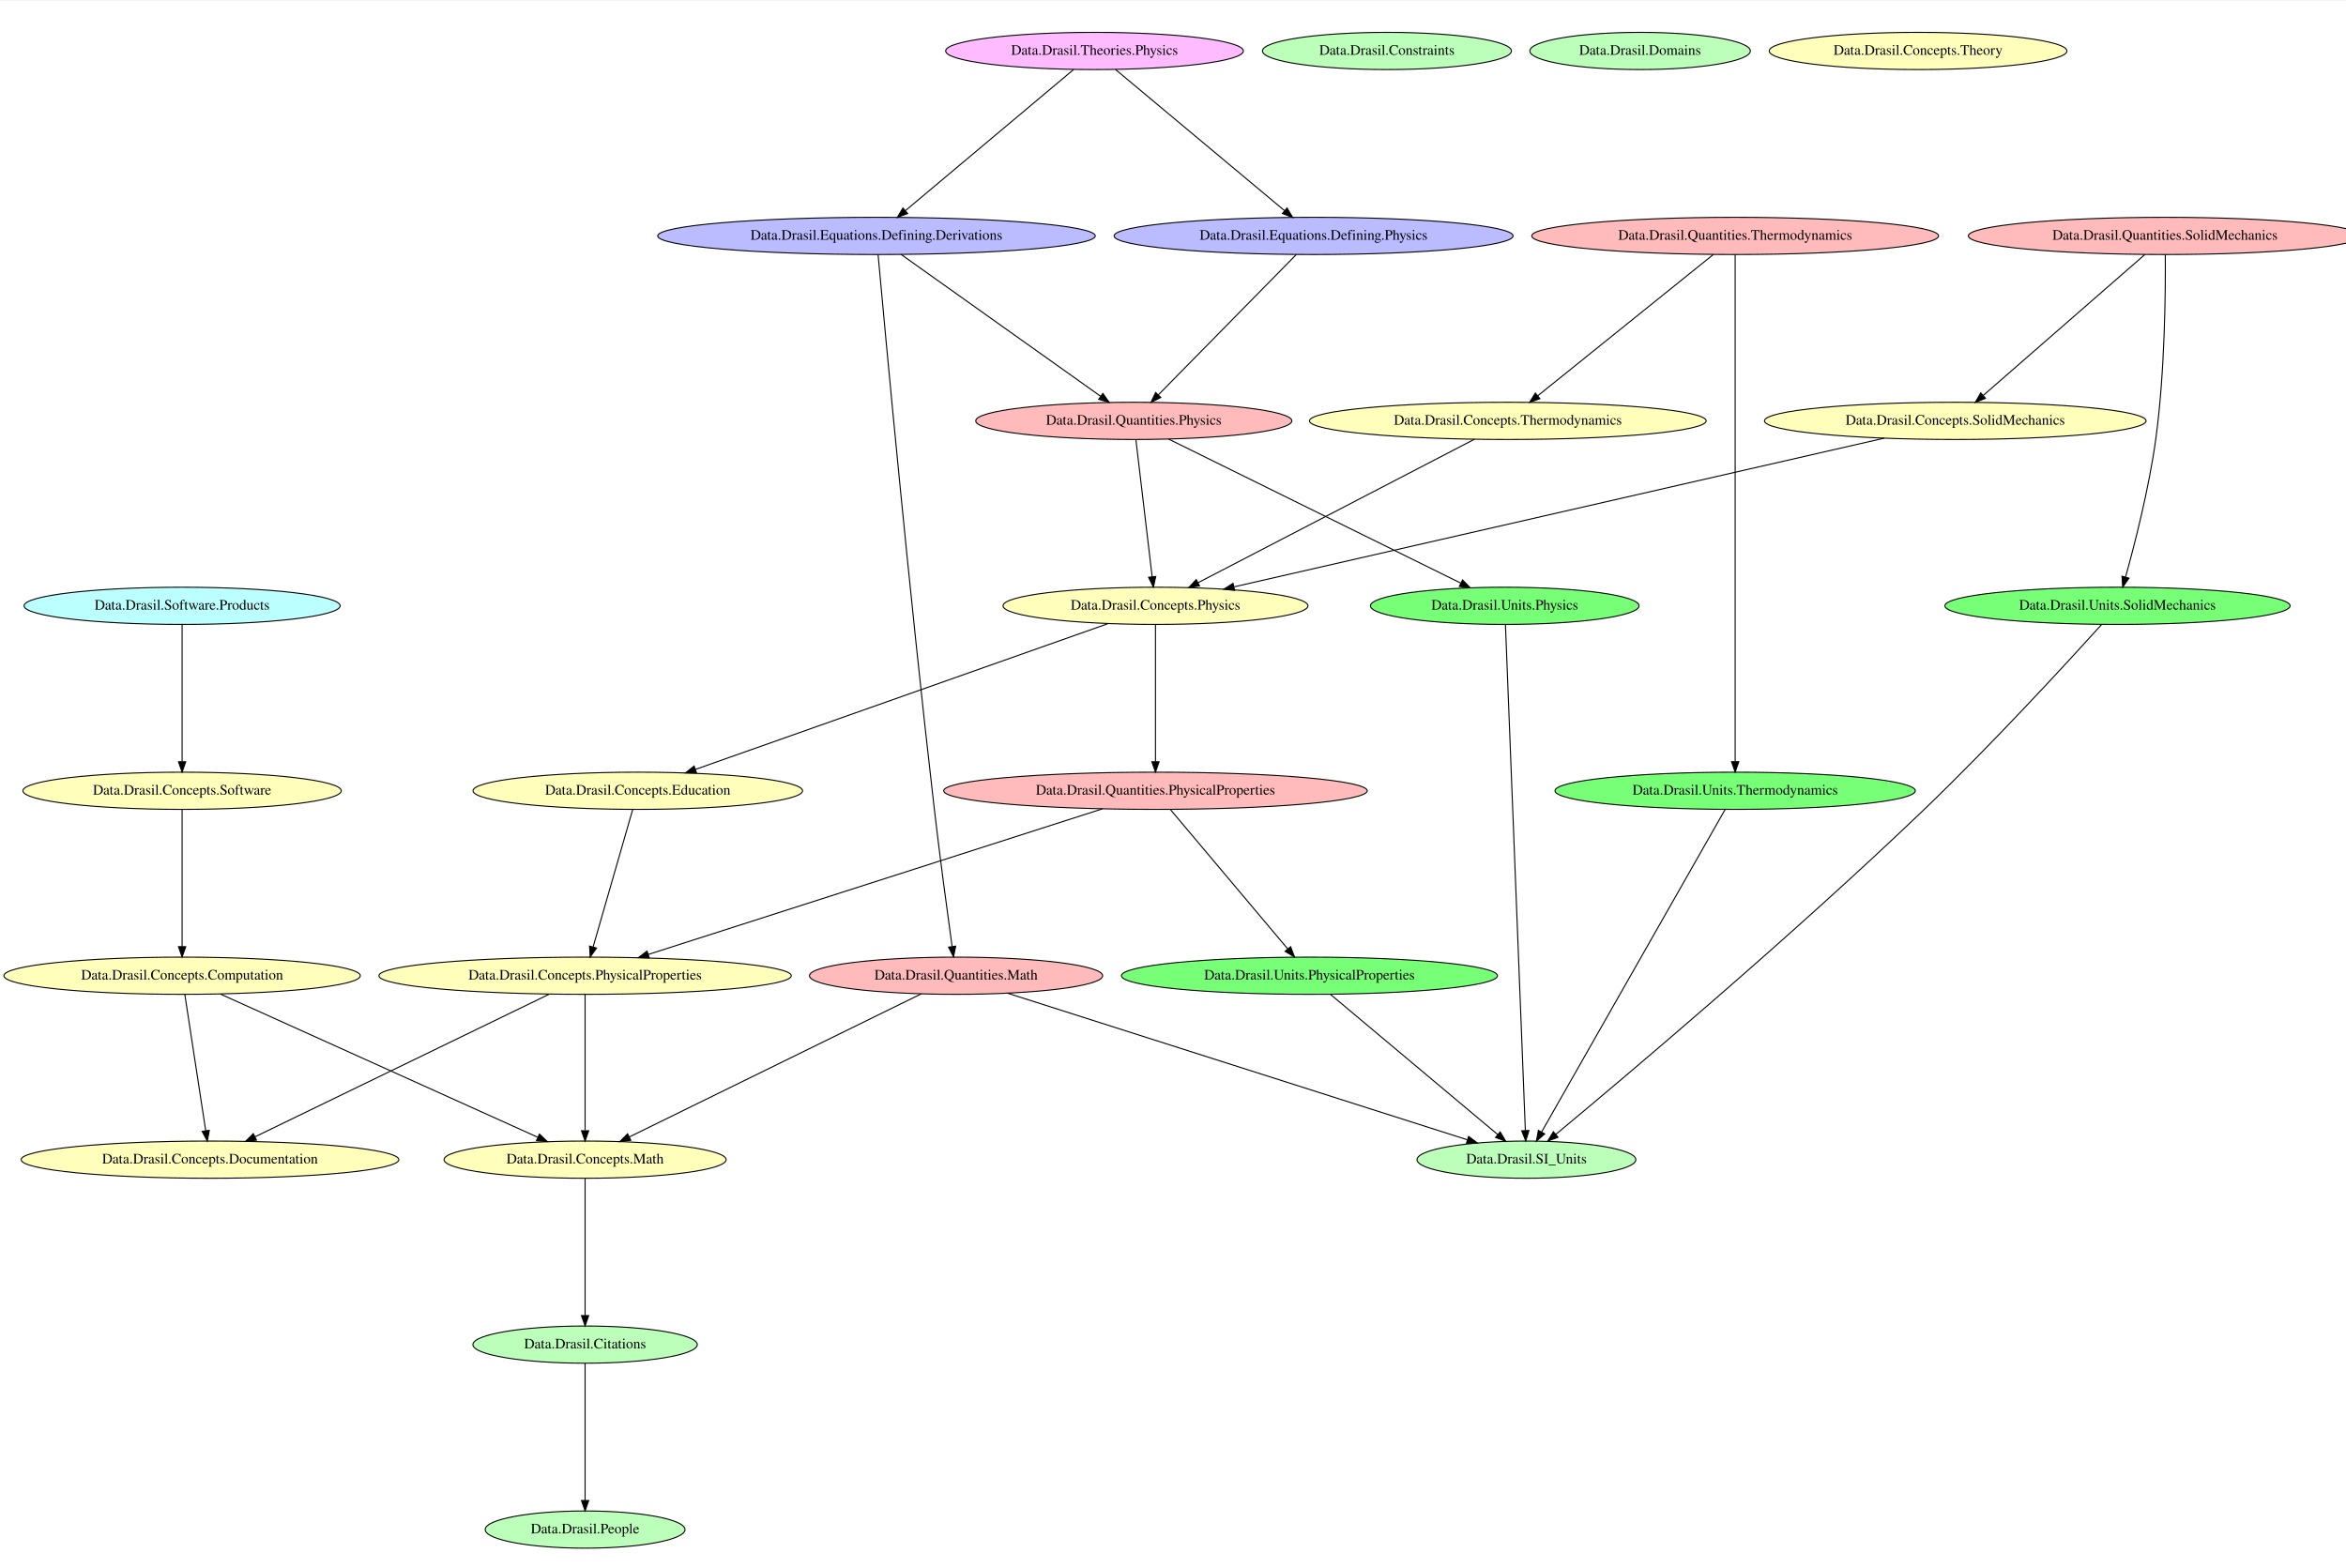
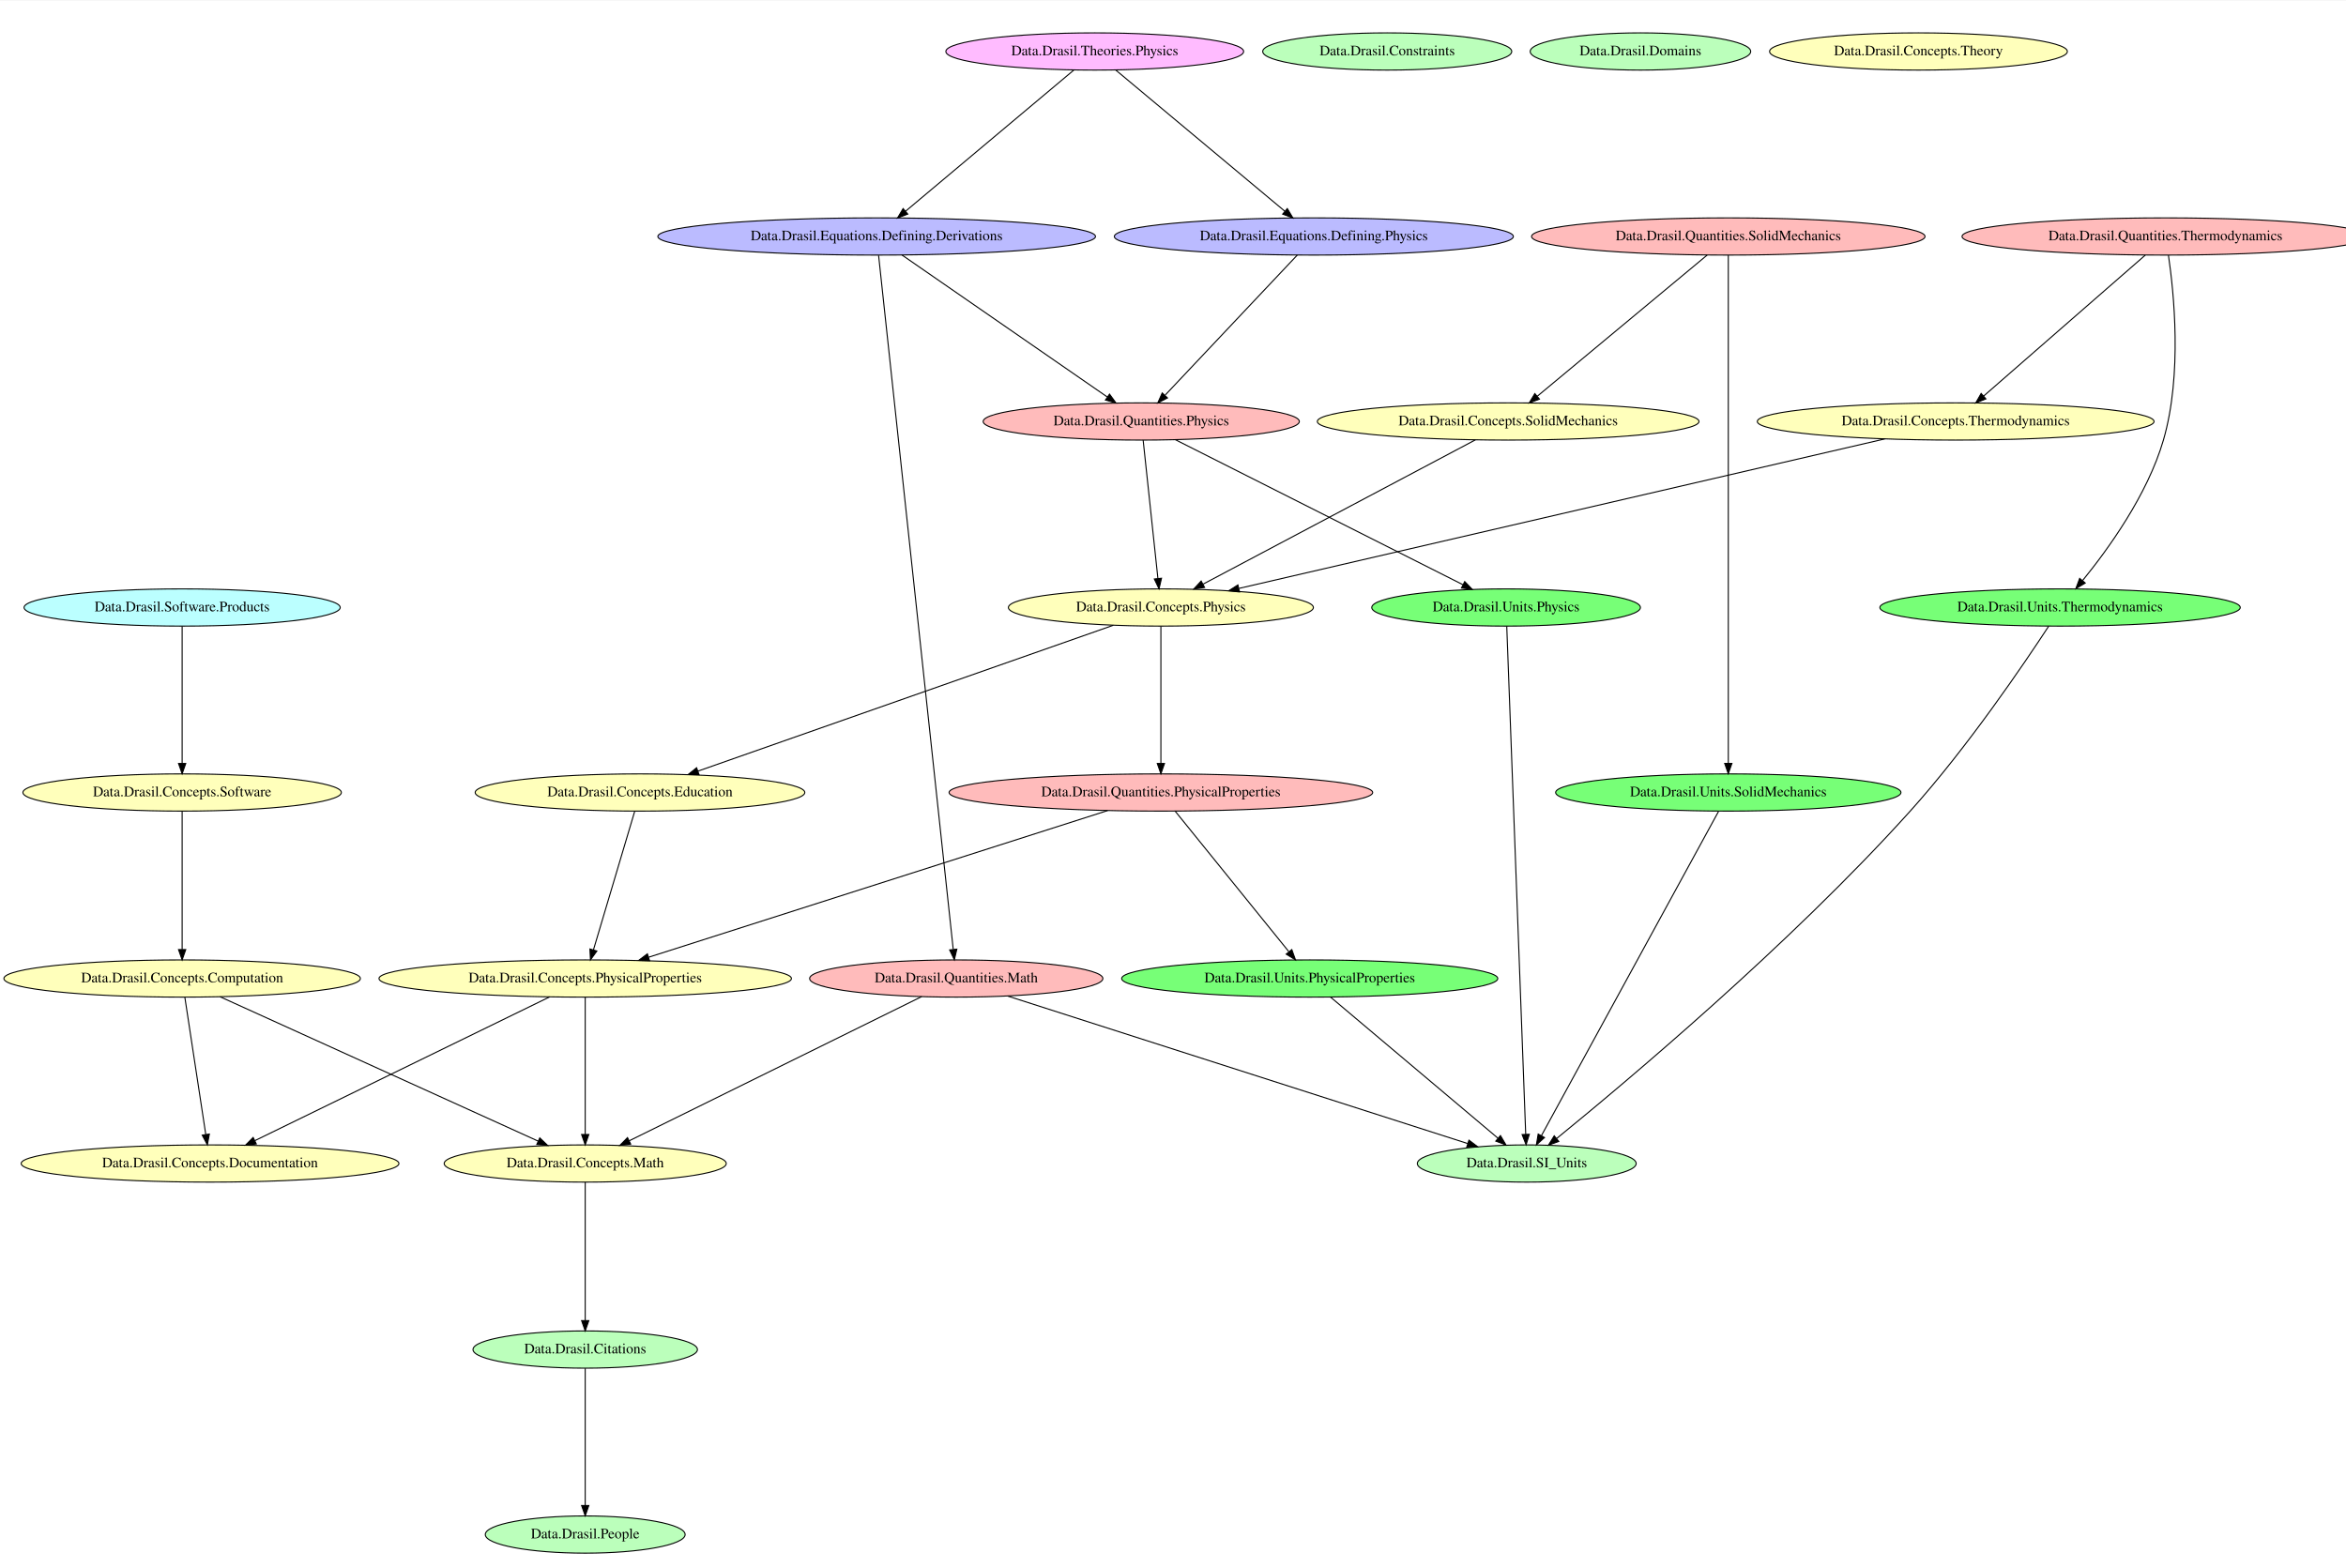
- <svg xmlns="http://www.w3.org/2000/svg" width="431pt" height="288pt" viewBox="0.00 0.00 431.37 288.00">
-   <g id="graph0" class="graph" transform="scale(0.19 0.19) rotate(0) translate(4 1524.67)">
-     <polygon fill="white" stroke="transparent" points="-4,4 -4,-1524.67 2285.67,-1524.67 2285.67,4 -4,4" />
+ <svg xmlns="http://www.w3.org/2000/svg" width="431pt" height="288pt" viewBox="0.00 0.00 431.28 288.00">
+   <g id="graph0" class="graph" transform="scale(0.19 0.19) rotate(0) translate(4 1529.33)">
+     <polygon fill="white" stroke="transparent" points="-4,4 -4,-1529.33 2292.17,-1529.33 2292.17,4 -4,4" />
    <g id="node1" class="node">
      <ellipse fill="#bbffbb" stroke="black" cx="562.23" cy="-45" rx="96.68" ry="18" />
      <text text-anchor="middle" x="562.23" y="-41.3" font-family="Times,serif" font-size="14.00">Data.Drasil.People</text>
    </g>
    <g id="node2" class="node">
-       <ellipse fill="#bbffbb" stroke="black" cx="1338.23" cy="-1476" rx="120.48" ry="18" />
-       <text text-anchor="middle" x="1338.23" y="-1472.3" font-family="Times,serif" font-size="14.00">Data.Drasil.Constraints</text>
+       <ellipse fill="#bbffbb" stroke="black" cx="1473.23" cy="-404" rx="105.88" ry="18" />
+       <text text-anchor="middle" x="1473.23" y="-400.3" font-family="Times,serif" font-size="14.00">Data.Drasil.SI_Units</text>
    </g>
    <g id="node3" class="node">
-       <ellipse fill="#bbffbb" stroke="black" cx="1583.23" cy="-1476" rx="106.68" ry="18" />
-       <text text-anchor="middle" x="1583.23" y="-1472.3" font-family="Times,serif" font-size="14.00">Data.Drasil.Domains</text>
+       <ellipse fill="#bbffbb" stroke="black" cx="1338.23" cy="-1480" rx="120.48" ry="18" />
+       <text text-anchor="middle" x="1338.23" y="-1476.3" font-family="Times,serif" font-size="14.00">Data.Drasil.Constraints</text>
    </g>
    <g id="node4" class="node">
-       <ellipse fill="#bbffbb" stroke="black" cx="1473.23" cy="-403" rx="105.88" ry="18" />
-       <text text-anchor="middle" x="1473.23" y="-399.3" font-family="Times,serif" font-size="14.00">Data.Drasil.SI_Units</text>
-     </g>
-     <g id="node5" class="node">
      <ellipse fill="#bbffbb" stroke="black" cx="562.23" cy="-224" rx="108.58" ry="18" />
      <text text-anchor="middle" x="562.23" y="-220.3" font-family="Times,serif" font-size="14.00">Data.Drasil.Citations</text>
    </g>
-     <g id="edge1" class="edge">
+     <g id="edge15" class="edge">
      <path fill="none" stroke="black" d="M562.23,-205.71C562.23,-174.83 562.23,-110 562.23,-73.14" />
      <polygon fill="black" stroke="black" points="565.73,-73.1 562.23,-63.1 558.73,-73.1 565.73,-73.1" />
    </g>
+     <g id="node5" class="node">
+       <ellipse fill="#bbffbb" stroke="black" cx="1583.23" cy="-1480" rx="106.68" ry="18" />
+       <text text-anchor="middle" x="1583.23" y="-1476.3" font-family="Times,serif" font-size="14.00">Data.Drasil.Domains</text>
+     </g>
    <g id="node6" class="node">
-       <ellipse fill="#ffffbb" stroke="black" cx="1888.23" cy="-1118" rx="184.67" ry="18" />
-       <text text-anchor="middle" x="1888.23" y="-1114.3" font-family="Times,serif" font-size="14.00">Data.Drasil.Concepts.SolidMechanics</text>
+       <ellipse fill="#ffffbb" stroke="black" cx="1852.23" cy="-1480" rx="144.07" ry="18" />
+       <text text-anchor="middle" x="1852.23" y="-1476.3" font-family="Times,serif" font-size="14.00">Data.Drasil.Concepts.Theory</text>
+     </g>
+     <g id="node7" class="node">
+       <ellipse fill="#ffffbb" stroke="black" cx="1119.23" cy="-942" rx="147.57" ry="18" />
+       <text text-anchor="middle" x="1119.23" y="-938.3" font-family="Times,serif" font-size="14.00">Data.Drasil.Concepts.Physics</text>
+     </g>
+     <g id="node14" class="node">
+       <ellipse fill="#ffffbb" stroke="black" cx="615.23" cy="-763" rx="159.47" ry="18" />
+       <text text-anchor="middle" x="615.23" y="-759.3" font-family="Times,serif" font-size="14.00">Data.Drasil.Concepts.Education</text>
+     </g>
+     <g id="edge12" class="edge">
+       <path fill="none" stroke="black" d="M1073.17,-924.82C980.51,-892.28 771.88,-819.01 671.41,-783.73" />
+       <polygon fill="black" stroke="black" points="672.33,-780.34 661.74,-780.33 670.01,-786.95 672.33,-780.34" />
+     </g>
+     <g id="node22" class="node">
+       <ellipse fill="#ffbbbb" stroke="black" cx="1119.23" cy="-763" rx="204.96" ry="18" />
+       <text text-anchor="middle" x="1119.23" y="-759.3" font-family="Times,serif" font-size="14.00">Data.Drasil.Quantities.PhysicalProperties</text>
+     </g>
+     <g id="edge13" class="edge">
+       <path fill="none" stroke="black" d="M1119.23,-923.71C1119.23,-892.83 1119.23,-828 1119.23,-791.14" />
+       <polygon fill="black" stroke="black" points="1122.73,-791.1 1119.23,-781.1 1115.73,-791.1 1122.73,-791.1" />
+     </g>
+     <g id="node8" class="node">
+       <ellipse fill="#ffffbb" stroke="black" cx="562.23" cy="-404" rx="136.48" ry="18" />
+       <text text-anchor="middle" x="562.23" y="-400.3" font-family="Times,serif" font-size="14.00">Data.Drasil.Concepts.Math</text>
+     </g>
+     <g id="edge11" class="edge">
+       <path fill="none" stroke="black" d="M562.23,-385.93C562.23,-354.97 562.23,-289.3 562.23,-252.13" />
+       <polygon fill="black" stroke="black" points="565.73,-252.02 562.23,-242.02 558.73,-252.02 565.73,-252.02" />
    </g>
    <g id="node9" class="node">
-       <ellipse fill="#ffffbb" stroke="black" cx="1114.23" cy="-939" rx="147.57" ry="18" />
-       <text text-anchor="middle" x="1114.23" y="-935.3" font-family="Times,serif" font-size="14.00">Data.Drasil.Concepts.Physics</text>
+       <ellipse fill="#ffffbb" stroke="black" cx="1888.23" cy="-1122" rx="191.97" ry="18" />
+       <text text-anchor="middle" x="1888.23" y="-1118.3" font-family="Times,serif" font-size="14.00">Data.Drasil.Concepts.Thermodynamics</text>
+     </g>
+     <g id="edge10" class="edge">
+       <path fill="none" stroke="black" d="M1819.65,-1105.13C1675.98,-1071.87 1344.36,-995.11 1194.81,-960.49" />
+       <polygon fill="black" stroke="black" points="1195.32,-957.02 1184.79,-958.17 1193.75,-963.84 1195.32,-957.02" />
+     </g>
+     <g id="node10" class="node">
+       <ellipse fill="#ffffbb" stroke="black" cx="172.23" cy="-583" rx="172.47" ry="18" />
+       <text text-anchor="middle" x="172.23" y="-579.3" font-family="Times,serif" font-size="14.00">Data.Drasil.Concepts.Computation</text>
+     </g>
+     <g id="edge9" class="edge">
+       <path fill="none" stroke="black" d="M208.92,-565.35C280.53,-532.85 438.72,-461.06 516.81,-425.62" />
+       <polygon fill="black" stroke="black" points="518.27,-428.8 525.93,-421.48 515.37,-422.42 518.27,-428.8" />
+     </g>
+     <g id="node12" class="node">
+       <ellipse fill="#ffffbb" stroke="black" cx="199.23" cy="-404" rx="182.77" ry="18" />
+       <text text-anchor="middle" x="199.23" y="-400.3" font-family="Times,serif" font-size="14.00">Data.Drasil.Concepts.Documentation</text>
+     </g>
+     <g id="edge8" class="edge">
+       <path fill="none" stroke="black" d="M174.87,-564.71C179.58,-533.83 189.47,-469 195.09,-432.14" />
+       <polygon fill="black" stroke="black" points="198.58,-432.52 196.63,-422.1 191.66,-431.46 198.58,-432.52" />
+     </g>
+     <g id="node11" class="node">
+       <ellipse fill="#ffffbb" stroke="black" cx="1455.23" cy="-1122" rx="184.67" ry="18" />
+       <text text-anchor="middle" x="1455.23" y="-1118.3" font-family="Times,serif" font-size="14.00">Data.Drasil.Concepts.SolidMechanics</text>
+     </g>
+     <g id="edge7" class="edge">
+       <path fill="none" stroke="black" d="M1423.62,-1104.25C1362.46,-1071.85 1227.99,-1000.61 1160.13,-964.66" />
+       <polygon fill="black" stroke="black" points="1161.48,-961.42 1151.01,-959.83 1158.2,-967.61 1161.48,-961.42" />
+     </g>
+     <g id="node13" class="node">
+       <ellipse fill="#ffffbb" stroke="black" cx="562.23" cy="-583" rx="199.56" ry="18" />
+       <text text-anchor="middle" x="562.23" y="-579.3" font-family="Times,serif" font-size="14.00">Data.Drasil.Concepts.PhysicalProperties</text>
+     </g>
+     <g id="edge6" class="edge">
+       <path fill="none" stroke="black" d="M562.23,-564.71C562.23,-533.83 562.23,-469 562.23,-432.14" />
+       <polygon fill="black" stroke="black" points="565.73,-432.1 562.23,-422.1 558.73,-432.1 565.73,-432.1" />
+     </g>
+     <g id="edge5" class="edge">
+       <path fill="none" stroke="black" d="M527.76,-565.19C461.36,-532.82 315.89,-461.88 242.87,-426.27" />
+       <polygon fill="black" stroke="black" points="244,-422.94 233.48,-421.7 240.94,-429.23 244,-422.94" />
+     </g>
+     <g id="edge4" class="edge">
+       <path fill="none" stroke="black" d="M610.15,-744.93C600.89,-713.83 581.21,-647.73 570.17,-610.65" />
+       <polygon fill="black" stroke="black" points="573.51,-609.6 567.3,-601.02 566.8,-611.6 573.51,-609.6" />
+     </g>
+     <g id="node15" class="node">
+       <ellipse fill="#ffffbb" stroke="black" cx="172.23" cy="-763" rx="154.07" ry="18" />
+       <text text-anchor="middle" x="172.23" y="-759.3" font-family="Times,serif" font-size="14.00">Data.Drasil.Concepts.Software</text>
+     </g>
+     <g id="edge3" class="edge">
+       <path fill="none" stroke="black" d="M172.23,-744.93C172.23,-713.97 172.23,-648.3 172.23,-611.13" />
+       <polygon fill="black" stroke="black" points="175.73,-611.02 172.23,-601.02 168.73,-611.02 175.73,-611.02" />
+     </g>
+     <g id="node16" class="node">
+       <ellipse fill="#bbbbff" stroke="black" cx="1267.23" cy="-1301" rx="193.07" ry="18" />
+       <text text-anchor="middle" x="1267.23" y="-1297.3" font-family="Times,serif" font-size="14.00">Data.Drasil.Equations.Defining.Physics</text>
+     </g>
+     <g id="node18" class="node">
+       <ellipse fill="#ffbbbb" stroke="black" cx="1100.23" cy="-1122" rx="152.97" ry="18" />
+       <text text-anchor="middle" x="1100.23" y="-1118.3" font-family="Times,serif" font-size="14.00">Data.Drasil.Quantities.Physics</text>
+     </g>
+     <g id="edge28" class="edge">
+       <path fill="none" stroke="black" d="M1251.22,-1283.03C1221.55,-1251.58 1157.9,-1184.12 1123.48,-1147.64" />
+       <polygon fill="black" stroke="black" points="1125.61,-1144.79 1116.2,-1139.92 1120.52,-1149.6 1125.61,-1144.79" />
+     </g>
+     <g id="node17" class="node">
+       <ellipse fill="#bbbbff" stroke="black" cx="844.23" cy="-1301" rx="211.76" ry="18" />
+       <text text-anchor="middle" x="844.23" y="-1297.3" font-family="Times,serif" font-size="14.00">Data.Drasil.Equations.Defining.Derivations</text>
+     </g>
+     <g id="edge27" class="edge">
+       <path fill="none" stroke="black" d="M868.78,-1283.03C915.04,-1251.05 1015.13,-1181.84 1067.22,-1145.82" />
+       <polygon fill="black" stroke="black" points="1069.53,-1148.49 1075.76,-1139.92 1065.55,-1142.73 1069.53,-1148.49" />
+     </g>
+     <g id="node19" class="node">
+       <ellipse fill="#ffbbbb" stroke="black" cx="921.23" cy="-583" rx="141.88" ry="18" />
+       <text text-anchor="middle" x="921.23" y="-579.3" font-family="Times,serif" font-size="14.00">Data.Drasil.Quantities.Math</text>
+     </g>
+     <g id="edge26" class="edge">
+       <path fill="none" stroke="black" d="M846.1,-1282.66C856.33,-1187.49 905.67,-728.73 918.29,-611.38" />
+       <polygon fill="black" stroke="black" points="921.8,-611.43 919.39,-601.12 914.84,-610.68 921.8,-611.43" />
+     </g>
+     <g id="edge24" class="edge">
+       <path fill="none" stroke="black" d="M1102.06,-1103.93C1105.36,-1072.97 1112.37,-1007.3 1116.34,-970.13" />
+       <polygon fill="black" stroke="black" points="1119.84,-970.33 1117.42,-960.02 1112.88,-969.59 1119.84,-970.33" />
+     </g>
+     <g id="node25" class="node">
+       <ellipse fill="#77ff77" stroke="black" cx="1453.23" cy="-942" rx="129.98" ry="18" />
+       <text text-anchor="middle" x="1453.23" y="-938.3" font-family="Times,serif" font-size="14.00">Data.Drasil.Units.Physics</text>
+     </g>
+     <g id="edge25" class="edge">
+       <path fill="none" stroke="black" d="M1133.13,-1104.41C1197.58,-1071.91 1340.4,-999.9 1411.43,-964.08" />
+       <polygon fill="black" stroke="black" points="1413.2,-967.11 1420.55,-959.48 1410.05,-960.86 1413.2,-967.11" />
+     </g>
+     <g id="edge23" class="edge">
+       <path fill="none" stroke="black" d="M971.19,-565.98C1073.75,-533.1 1307.49,-458.15 1415.97,-423.36" />
+       <polygon fill="black" stroke="black" points="1417.3,-426.61 1425.75,-420.23 1415.16,-419.95 1417.3,-426.61" />
+     </g>
+     <g id="edge22" class="edge">
+       <path fill="none" stroke="black" d="M887.78,-565.51C822.31,-533.23 677.36,-461.76 605.02,-426.1" />
+       <polygon fill="black" stroke="black" points="606.25,-422.8 595.73,-421.52 603.15,-429.08 606.25,-422.8" />
+     </g>
+     <g id="node20" class="node">
+       <ellipse fill="#ffbbbb" stroke="black" cx="2091.23" cy="-1301" rx="196.87" ry="18" />
+       <text text-anchor="middle" x="2091.23" y="-1297.3" font-family="Times,serif" font-size="14.00">Data.Drasil.Quantities.Thermodynamics</text>
+     </g>
+     <g id="edge20" class="edge">
+       <path fill="none" stroke="black" d="M2071.77,-1283.03C2035.32,-1251.24 1956.7,-1182.7 1915.18,-1146.5" />
+       <polygon fill="black" stroke="black" points="1917.48,-1143.85 1907.64,-1139.92 1912.88,-1149.13 1917.48,-1143.85" />
+     </g>
+     <g id="node26" class="node">
+       <ellipse fill="#77ff77" stroke="black" cx="1989.23" cy="-942" rx="174.37" ry="18" />
+       <text text-anchor="middle" x="1989.23" y="-938.3" font-family="Times,serif" font-size="14.00">Data.Drasil.Units.Thermodynamics</text>
+     </g>
+     <g id="edge21" class="edge">
+       <path fill="none" stroke="black" d="M2094.1,-1282.77C2099.23,-1248.09 2107.76,-1167.72 2089.23,-1104 2073.78,-1050.86 2035.47,-998.05 2011.01,-968.08" />
+       <polygon fill="black" stroke="black" points="2013.59,-965.7 2004.5,-960.25 2008.2,-970.18 2013.59,-965.7" />
+     </g>
+     <g id="node21" class="node">
+       <ellipse fill="#ffbbbb" stroke="black" cx="1668.23" cy="-1301" rx="190.37" ry="18" />
+       <text text-anchor="middle" x="1668.23" y="-1297.3" font-family="Times,serif" font-size="14.00">Data.Drasil.Quantities.SolidMechanics</text>
+     </g>
+     <g id="edge18" class="edge">
+       <path fill="none" stroke="black" d="M1647.81,-1283.03C1609.56,-1251.24 1527.07,-1182.7 1483.51,-1146.5" />
+       <polygon fill="black" stroke="black" points="1485.52,-1143.62 1475.6,-1139.92 1481.05,-1149 1485.52,-1143.62" />
+     </g>
+     <g id="node27" class="node">
+       <ellipse fill="#77ff77" stroke="black" cx="1668.23" cy="-763" rx="167.07" ry="18" />
+       <text text-anchor="middle" x="1668.23" y="-759.3" font-family="Times,serif" font-size="14.00">Data.Drasil.Units.SolidMechanics</text>
+     </g>
+     <g id="edge19" class="edge">
+       <path fill="none" stroke="black" d="M1668.23,-1282.77C1668.23,-1205.04 1668.23,-886.65 1668.23,-791.18" />
+       <polygon fill="black" stroke="black" points="1671.73,-791.16 1668.23,-781.16 1664.73,-791.16 1671.73,-791.16" />
    </g>
    <g id="edge16" class="edge">
-       <path fill="none" stroke="black" d="M1819.55,-1101.29C1675.15,-1068.27 1341.07,-991.87 1190.38,-957.41" />
-       <polygon fill="black" stroke="black" points="1190.82,-953.92 1180.29,-955.11 1189.26,-960.75 1190.82,-953.92" />
-     </g>
-     <g id="node7" class="node">
-       <ellipse fill="#ffffbb" stroke="black" cx="172.23" cy="-581" rx="172.47" ry="18" />
-       <text text-anchor="middle" x="172.23" y="-577.3" font-family="Times,serif" font-size="14.00">Data.Drasil.Concepts.Computation</text>
-     </g>
-     <g id="node8" class="node">
-       <ellipse fill="#ffffbb" stroke="black" cx="562.23" cy="-403" rx="136.48" ry="18" />
-       <text text-anchor="middle" x="562.23" y="-399.3" font-family="Times,serif" font-size="14.00">Data.Drasil.Concepts.Math</text>
-     </g>
-     <g id="edge15" class="edge">
-       <path fill="none" stroke="black" d="M209.28,-563.28C280.84,-530.99 437.94,-460.09 516.14,-424.8" />
-       <polygon fill="black" stroke="black" points="518.05,-427.78 525.72,-420.48 515.17,-421.4 518.05,-427.78" />
-     </g>
-     <g id="node10" class="node">
-       <ellipse fill="#ffffbb" stroke="black" cx="199.23" cy="-403" rx="182.77" ry="18" />
-       <text text-anchor="middle" x="199.23" y="-399.3" font-family="Times,serif" font-size="14.00">Data.Drasil.Concepts.Documentation</text>
+       <path fill="none" stroke="black" d="M1067.83,-745.57C964.96,-712.7 734.18,-638.95 623.59,-603.61" />
+       <polygon fill="black" stroke="black" points="624.51,-600.23 613.92,-600.52 622.38,-606.89 624.51,-600.23" />
+     </g>
+     <g id="node28" class="node">
+       <ellipse fill="#77ff77" stroke="black" cx="1263.23" cy="-583" rx="181.97" ry="18" />
+       <text text-anchor="middle" x="1263.23" y="-579.3" font-family="Times,serif" font-size="14.00">Data.Drasil.Units.PhysicalProperties</text>
+     </g>
+     <g id="edge17" class="edge">
+       <path fill="none" stroke="black" d="M1133.04,-744.93C1158.52,-713.43 1213.05,-646.03 1242.82,-609.24" />
+       <polygon fill="black" stroke="black" points="1245.9,-610.99 1249.47,-601.02 1240.46,-606.59 1245.9,-610.99" />
+     </g>
+     <g id="node23" class="node">
+       <ellipse fill="#bbffff" stroke="black" cx="172.23" cy="-942" rx="152.97" ry="18" />
+       <text text-anchor="middle" x="172.23" y="-938.3" font-family="Times,serif" font-size="14.00">Data.Drasil.Software.Products</text>
    </g>
    <g id="edge14" class="edge">
-       <path fill="none" stroke="black" d="M174.87,-562.8C179.58,-532.1 189.47,-467.64 195.09,-430.99" />
-       <polygon fill="black" stroke="black" points="198.57,-431.42 196.63,-421.01 191.65,-430.36 198.57,-431.42" />
-     </g>
-     <g id="edge13" class="edge">
-       <path fill="none" stroke="black" d="M562.23,-384.71C562.23,-353.83 562.23,-289 562.23,-252.14" />
-       <polygon fill="black" stroke="black" points="565.73,-252.1 562.23,-242.1 558.73,-252.1 565.73,-252.1" />
-     </g>
-     <g id="node14" class="node">
-       <ellipse fill="#ffffbb" stroke="black" cx="613.23" cy="-760" rx="159.47" ry="18" />
-       <text text-anchor="middle" x="613.23" y="-756.3" font-family="Times,serif" font-size="14.00">Data.Drasil.Concepts.Education</text>
-     </g>
-     <g id="edge11" class="edge">
-       <path fill="none" stroke="black" d="M1068.45,-921.82C976.34,-889.28 768.95,-816.01 669.07,-780.73" />
-       <polygon fill="black" stroke="black" points="670.06,-777.36 659.46,-777.33 667.72,-783.96 670.06,-777.36" />
-     </g>
-     <g id="node22" class="node">
-       <ellipse fill="#ffbbbb" stroke="black" cx="1114.23" cy="-760" rx="204.96" ry="18" />
-       <text text-anchor="middle" x="1114.23" y="-756.3" font-family="Times,serif" font-size="14.00">Data.Drasil.Quantities.PhysicalProperties</text>
-     </g>
-     <g id="edge12" class="edge">
-       <path fill="none" stroke="black" d="M1114.23,-920.71C1114.23,-889.83 1114.23,-825 1114.23,-788.14" />
-       <polygon fill="black" stroke="black" points="1117.73,-788.1 1114.23,-778.1 1110.73,-788.1 1117.73,-788.1" />
-     </g>
-     <g id="node11" class="node">
-       <ellipse fill="#ffffbb" stroke="black" cx="1455.23" cy="-1118" rx="191.97" ry="18" />
-       <text text-anchor="middle" x="1455.23" y="-1114.3" font-family="Times,serif" font-size="14.00">Data.Drasil.Concepts.Thermodynamics</text>
-     </g>
-     <g id="edge10" class="edge">
-       <path fill="none" stroke="black" d="M1422.85,-1100.19C1360.6,-1067.88 1224.37,-997.17 1155.64,-961.49" />
-       <polygon fill="black" stroke="black" points="1156.89,-958.2 1146.41,-956.7 1153.67,-964.41 1156.89,-958.2" />
-     </g>
-     <g id="node12" class="node">
-       <ellipse fill="#ffffbb" stroke="black" cx="562.23" cy="-581" rx="199.56" ry="18" />
-       <text text-anchor="middle" x="562.23" y="-577.3" font-family="Times,serif" font-size="14.00">Data.Drasil.Concepts.PhysicalProperties</text>
-     </g>
-     <g id="edge9" class="edge">
-       <path fill="none" stroke="black" d="M562.23,-562.8C562.23,-532.23 562.23,-468.19 562.23,-431.46" />
-       <polygon fill="black" stroke="black" points="565.73,-431.01 562.23,-421.01 558.73,-431.01 565.73,-431.01" />
-     </g>
-     <g id="edge8" class="edge">
-       <path fill="none" stroke="black" d="M527.43,-563.12C460.94,-530.89 316.01,-460.62 243.05,-425.24" />
-       <polygon fill="black" stroke="black" points="244.2,-421.91 233.67,-420.7 241.14,-428.21 244.2,-421.91" />
-     </g>
-     <g id="node13" class="node">
-       <ellipse fill="#ffffbb" stroke="black" cx="172.23" cy="-760" rx="154.07" ry="18" />
-       <text text-anchor="middle" x="172.23" y="-756.3" font-family="Times,serif" font-size="14.00">Data.Drasil.Concepts.Software</text>
-     </g>
-     <g id="edge7" class="edge">
-       <path fill="none" stroke="black" d="M172.23,-741.71C172.23,-710.83 172.23,-646 172.23,-609.14" />
-       <polygon fill="black" stroke="black" points="175.73,-609.1 172.23,-599.1 168.73,-609.1 175.73,-609.1" />
-     </g>
-     <g id="edge6" class="edge">
-       <path fill="none" stroke="black" d="M608.25,-741.71C599.35,-710.83 580.68,-646 570.06,-609.14" />
-       <polygon fill="black" stroke="black" points="573.29,-607.74 567.16,-599.1 566.57,-609.68 573.29,-607.74" />
-     </g>
-     <g id="node15" class="node">
-       <ellipse fill="#ffffbb" stroke="black" cx="1852.23" cy="-1476" rx="144.07" ry="18" />
-       <text text-anchor="middle" x="1852.23" y="-1472.3" font-family="Times,serif" font-size="14.00">Data.Drasil.Concepts.Theory</text>
-     </g>
-     <g id="node16" class="node">
-       <ellipse fill="#bbbbff" stroke="black" cx="844.23" cy="-1297" rx="211.76" ry="18" />
-       <text text-anchor="middle" x="844.23" y="-1293.3" font-family="Times,serif" font-size="14.00">Data.Drasil.Equations.Defining.Derivations</text>
-     </g>
-     <g id="node19" class="node">
-       <ellipse fill="#ffbbbb" stroke="black" cx="921.23" cy="-581" rx="141.88" ry="18" />
-       <text text-anchor="middle" x="921.23" y="-577.3" font-family="Times,serif" font-size="14.00">Data.Drasil.Quantities.Math</text>
+       <path fill="none" stroke="black" d="M172.23,-923.71C172.23,-892.83 172.23,-828 172.23,-791.14" />
+       <polygon fill="black" stroke="black" points="175.73,-791.1 172.23,-781.1 168.73,-791.1 175.73,-791.1" />
+     </g>
+     <g id="node24" class="node">
+       <ellipse fill="#ffbbff" stroke="black" cx="1055.23" cy="-1480" rx="144.07" ry="18" />
+       <text text-anchor="middle" x="1055.23" y="-1476.3" font-family="Times,serif" font-size="14.00">Data.Drasil.Theories.Physics</text>
+     </g>
+     <g id="edge2" class="edge">
+       <path fill="none" stroke="black" d="M1075.56,-1462.03C1113.63,-1430.24 1195.73,-1361.7 1239.09,-1325.5" />
+       <polygon fill="black" stroke="black" points="1241.54,-1328.02 1246.97,-1318.92 1237.05,-1322.64 1241.54,-1328.02" />
+     </g>
+     <g id="edge1" class="edge">
+       <path fill="none" stroke="black" d="M1035,-1462.03C997.11,-1430.24 915.4,-1361.7 872.25,-1325.5" />
+       <polygon fill="black" stroke="black" points="874.32,-1322.67 864.41,-1318.92 869.82,-1328.03 874.32,-1322.67" />
+     </g>
+     <g id="edge32" class="edge">
+       <path fill="none" stroke="black" d="M1453.88,-923.77C1456.78,-846.04 1468.66,-527.65 1472.22,-432.18" />
+       <polygon fill="black" stroke="black" points="1475.72,-432.29 1472.59,-422.16 1468.72,-432.03 1475.72,-432.29" />
+     </g>
+     <g id="edge31" class="edge">
+       <path fill="none" stroke="black" d="M1978.22,-923.91C1955.25,-888.79 1899.74,-806.66 1844.23,-745 1727.36,-615.17 1566.73,-480.74 1501.99,-428.09" />
+       <polygon fill="black" stroke="black" points="1504.2,-425.37 1494.23,-421.79 1499.79,-430.81 1504.2,-425.37" />
+     </g>
+     <g id="edge30" class="edge">
+       <path fill="none" stroke="black" d="M1658.83,-744.78C1627.29,-687.05 1525.18,-500.1 1487.43,-430.99" />
+       <polygon fill="black" stroke="black" points="1490.41,-429.14 1482.55,-422.05 1484.27,-432.5 1490.41,-429.14" />
    </g>
    <g id="edge29" class="edge">
-       <path fill="none" stroke="black" d="M845.79,-1278.75C851.98,-1210.56 875.7,-953.26 900.23,-742 905.64,-695.45 912.95,-641.42 917.36,-609.56" />
-       <polygon fill="black" stroke="black" points="920.89,-609.65 918.8,-599.26 913.95,-608.68 920.89,-609.65" />
-     </g>
-     <g id="node20" class="node">
-       <ellipse fill="#ffbbbb" stroke="black" cx="1093.23" cy="-1118" rx="152.97" ry="18" />
-       <text text-anchor="middle" x="1093.23" y="-1114.3" font-family="Times,serif" font-size="14.00">Data.Drasil.Quantities.Physics</text>
-     </g>
-     <g id="edge28" class="edge">
-       <path fill="none" stroke="black" d="M868.11,-1279.03C913.1,-1247.05 1010.46,-1177.84 1061.13,-1141.82" />
-       <polygon fill="black" stroke="black" points="1063.31,-1144.57 1069.43,-1135.92 1059.25,-1138.86 1063.31,-1144.57" />
-     </g>
-     <g id="node17" class="node">
-       <ellipse fill="#bbbbff" stroke="black" cx="1267.23" cy="-1297" rx="193.07" ry="18" />
-       <text text-anchor="middle" x="1267.23" y="-1293.3" font-family="Times,serif" font-size="14.00">Data.Drasil.Equations.Defining.Physics</text>
-     </g>
-     <g id="edge27" class="edge">
-       <path fill="none" stroke="black" d="M1250.55,-1279.03C1219.5,-1247.44 1152.76,-1179.55 1117,-1143.18" />
-       <polygon fill="black" stroke="black" points="1119.37,-1140.6 1109.87,-1135.92 1114.38,-1145.51 1119.37,-1140.6" />
-     </g>
-     <g id="node18" class="node">
-       <ellipse fill="#ffbbbb" stroke="black" cx="2091.23" cy="-1297" rx="190.37" ry="18" />
-       <text text-anchor="middle" x="2091.23" y="-1293.3" font-family="Times,serif" font-size="14.00">Data.Drasil.Quantities.SolidMechanics</text>
-     </g>
-     <g id="edge26" class="edge">
-       <path fill="none" stroke="black" d="M2071.77,-1279.03C2035.32,-1247.24 1956.7,-1178.7 1915.18,-1142.5" />
-       <polygon fill="black" stroke="black" points="1917.48,-1139.85 1907.64,-1135.92 1912.88,-1145.13 1917.48,-1139.85" />
-     </g>
-     <g id="node25" class="node">
-       <ellipse fill="#77ff77" stroke="black" cx="2045.23" cy="-939" rx="167.07" ry="18" />
-       <text text-anchor="middle" x="2045.23" y="-935.3" font-family="Times,serif" font-size="14.00">Data.Drasil.Units.SolidMechanics</text>
-     </g>
-     <g id="edge25" class="edge">
-       <path fill="none" stroke="black" d="M2091.49,-1278.86C2091.76,-1244.68 2091.25,-1165.64 2082.23,-1100 2075.71,-1052.55 2061.82,-998.47 2053.03,-966.89" />
-       <polygon fill="black" stroke="black" points="2056.35,-965.77 2050.27,-957.09 2049.61,-967.67 2056.35,-965.77" />
-     </g>
-     <g id="edge23" class="edge">
-       <path fill="none" stroke="black" d="M971.19,-564.07C1073.75,-531.37 1307.49,-456.85 1415.97,-422.26" />
-       <polygon fill="black" stroke="black" points="1417.29,-425.51 1425.75,-419.14 1415.16,-418.84 1417.29,-425.51" />
-     </g>
-     <g id="edge24" class="edge">
-       <path fill="none" stroke="black" d="M887.46,-563.44C821.89,-531.3 677.48,-460.5 605.2,-425.07" />
-       <polygon fill="black" stroke="black" points="606.44,-421.77 595.92,-420.51 603.36,-428.06 606.44,-421.77" />
-     </g>
-     <g id="edge22" class="edge">
-       <path fill="none" stroke="black" d="M1095.29,-1099.71C1098.95,-1068.83 1106.64,-1004 1111.01,-967.14" />
-       <polygon fill="black" stroke="black" points="1114.5,-967.45 1112.21,-957.1 1107.55,-966.62 1114.5,-967.45" />
-     </g>
-     <g id="node26" class="node">
-       <ellipse fill="#77ff77" stroke="black" cx="1452.23" cy="-939" rx="129.98" ry="18" />
-       <text text-anchor="middle" x="1452.23" y="-935.3" font-family="Times,serif" font-size="14.00">Data.Drasil.Units.Physics</text>
-     </g>
-     <g id="edge21" class="edge">
-       <path fill="none" stroke="black" d="M1127.01,-1100.35C1192.66,-1067.98 1337.36,-996.64 1409.54,-961.05" />
-       <polygon fill="black" stroke="black" points="1411.39,-964.04 1418.81,-956.48 1408.3,-957.76 1411.39,-964.04" />
-     </g>
-     <g id="node21" class="node">
-       <ellipse fill="#ffbbbb" stroke="black" cx="1675.23" cy="-1297" rx="196.87" ry="18" />
-       <text text-anchor="middle" x="1675.23" y="-1293.3" font-family="Times,serif" font-size="14.00">Data.Drasil.Quantities.Thermodynamics</text>
-     </g>
-     <g id="edge20" class="edge">
-       <path fill="none" stroke="black" d="M1654.14,-1279.03C1614.55,-1247.18 1529.08,-1178.41 1484.16,-1142.27" />
-       <polygon fill="black" stroke="black" points="1486.25,-1139.46 1476.27,-1135.92 1481.86,-1144.92 1486.25,-1139.46" />
-     </g>
-     <g id="node27" class="node">
-       <ellipse fill="#77ff77" stroke="black" cx="1675.23" cy="-760" rx="174.37" ry="18" />
-       <text text-anchor="middle" x="1675.23" y="-756.3" font-family="Times,serif" font-size="14.00">Data.Drasil.Units.Thermodynamics</text>
-     </g>
-     <g id="edge19" class="edge">
-       <path fill="none" stroke="black" d="M1675.23,-1278.81C1675.23,-1201.3 1675.23,-884.06 1675.23,-788.42" />
-       <polygon fill="black" stroke="black" points="1678.73,-788.13 1675.23,-778.13 1671.73,-788.13 1678.73,-788.13" />
-     </g>
-     <g id="edge18" class="edge">
-       <path fill="none" stroke="black" d="M1062.8,-742.51C960.7,-709.77 732.85,-636.71 623.33,-601.59" />
-       <polygon fill="black" stroke="black" points="624.33,-598.24 613.74,-598.52 622.19,-604.9 624.33,-598.24" />
-     </g>
-     <g id="node28" class="node">
-       <ellipse fill="#77ff77" stroke="black" cx="1263.23" cy="-581" rx="181.97" ry="18" />
-       <text text-anchor="middle" x="1263.23" y="-577.3" font-family="Times,serif" font-size="14.00">Data.Drasil.Units.PhysicalProperties</text>
-     </g>
-     <g id="edge17" class="edge">
-       <path fill="none" stroke="black" d="M1128.52,-742.03C1154.93,-710.66 1211.49,-643.46 1242.26,-606.92" />
-       <polygon fill="black" stroke="black" points="1245.01,-609.08 1248.77,-599.18 1239.65,-604.58 1245.01,-609.08" />
-     </g>
-     <g id="node23" class="node">
-       <ellipse fill="#bbffff" stroke="black" cx="172.23" cy="-939" rx="152.97" ry="18" />
-       <text text-anchor="middle" x="172.23" y="-935.3" font-family="Times,serif" font-size="14.00">Data.Drasil.Software.Products</text>
-     </g>
-     <g id="edge32" class="edge">
-       <path fill="none" stroke="black" d="M172.23,-920.71C172.23,-889.83 172.23,-825 172.23,-788.14" />
-       <polygon fill="black" stroke="black" points="175.73,-788.1 172.23,-778.1 168.73,-788.1 175.73,-788.1" />
-     </g>
-     <g id="node24" class="node">
-       <ellipse fill="#ffbbff" stroke="black" cx="1055.23" cy="-1476" rx="144.07" ry="18" />
-       <text text-anchor="middle" x="1055.23" y="-1472.3" font-family="Times,serif" font-size="14.00">Data.Drasil.Theories.Physics</text>
-     </g>
-     <g id="edge31" class="edge">
-       <path fill="none" stroke="black" d="M1035,-1458.03C997.11,-1426.24 915.4,-1357.7 872.25,-1321.5" />
-       <polygon fill="black" stroke="black" points="874.32,-1318.67 864.41,-1314.92 869.82,-1324.03 874.32,-1318.67" />
-     </g>
-     <g id="edge30" class="edge">
-       <path fill="none" stroke="black" d="M1075.56,-1458.03C1113.63,-1426.24 1195.73,-1357.7 1239.09,-1321.5" />
-       <polygon fill="black" stroke="black" points="1241.54,-1324.02 1246.97,-1314.92 1237.05,-1318.64 1241.54,-1324.02" />
-     </g>
-     <g id="edge5" class="edge">
-       <path fill="none" stroke="black" d="M2029.96,-921C1998.65,-886.39 1924.58,-805.65 1858.23,-742 1729.6,-618.58 1566.39,-481.24 1501.6,-427.42" />
-       <polygon fill="black" stroke="black" points="1503.77,-424.67 1493.84,-420.98 1499.3,-430.06 1503.77,-424.67" />
-     </g>
-     <g id="edge4" class="edge">
-       <path fill="none" stroke="black" d="M1452.91,-920.84C1455.95,-843.48 1468.4,-526.83 1472.16,-431.37" />
-       <polygon fill="black" stroke="black" points="1475.67,-431.23 1472.56,-421.1 1468.67,-430.95 1475.67,-431.23" />
-     </g>
-     <g id="edge3" class="edge">
-       <path fill="none" stroke="black" d="M1665.49,-741.88C1632.83,-684.47 1527.04,-498.56 1487.94,-429.84" />
-       <polygon fill="black" stroke="black" points="1490.87,-427.91 1482.88,-420.95 1484.78,-431.37 1490.87,-427.91" />
-     </g>
-     <g id="edge2" class="edge">
-       <path fill="none" stroke="black" d="M1283.75,-562.8C1321.66,-531.03 1402.71,-463.11 1445.48,-427.26" />
-       <polygon fill="black" stroke="black" points="1447.83,-429.86 1453.25,-420.75 1443.34,-424.49 1447.83,-429.86" />
+       <path fill="none" stroke="black" d="M1283.37,-565.03C1321.08,-533.24 1402.41,-464.7 1445.36,-428.5" />
+       <polygon fill="black" stroke="black" points="1447.77,-431.04 1453.16,-421.92 1443.26,-425.69 1447.77,-431.04" />
    </g>
  </g>
</svg>
